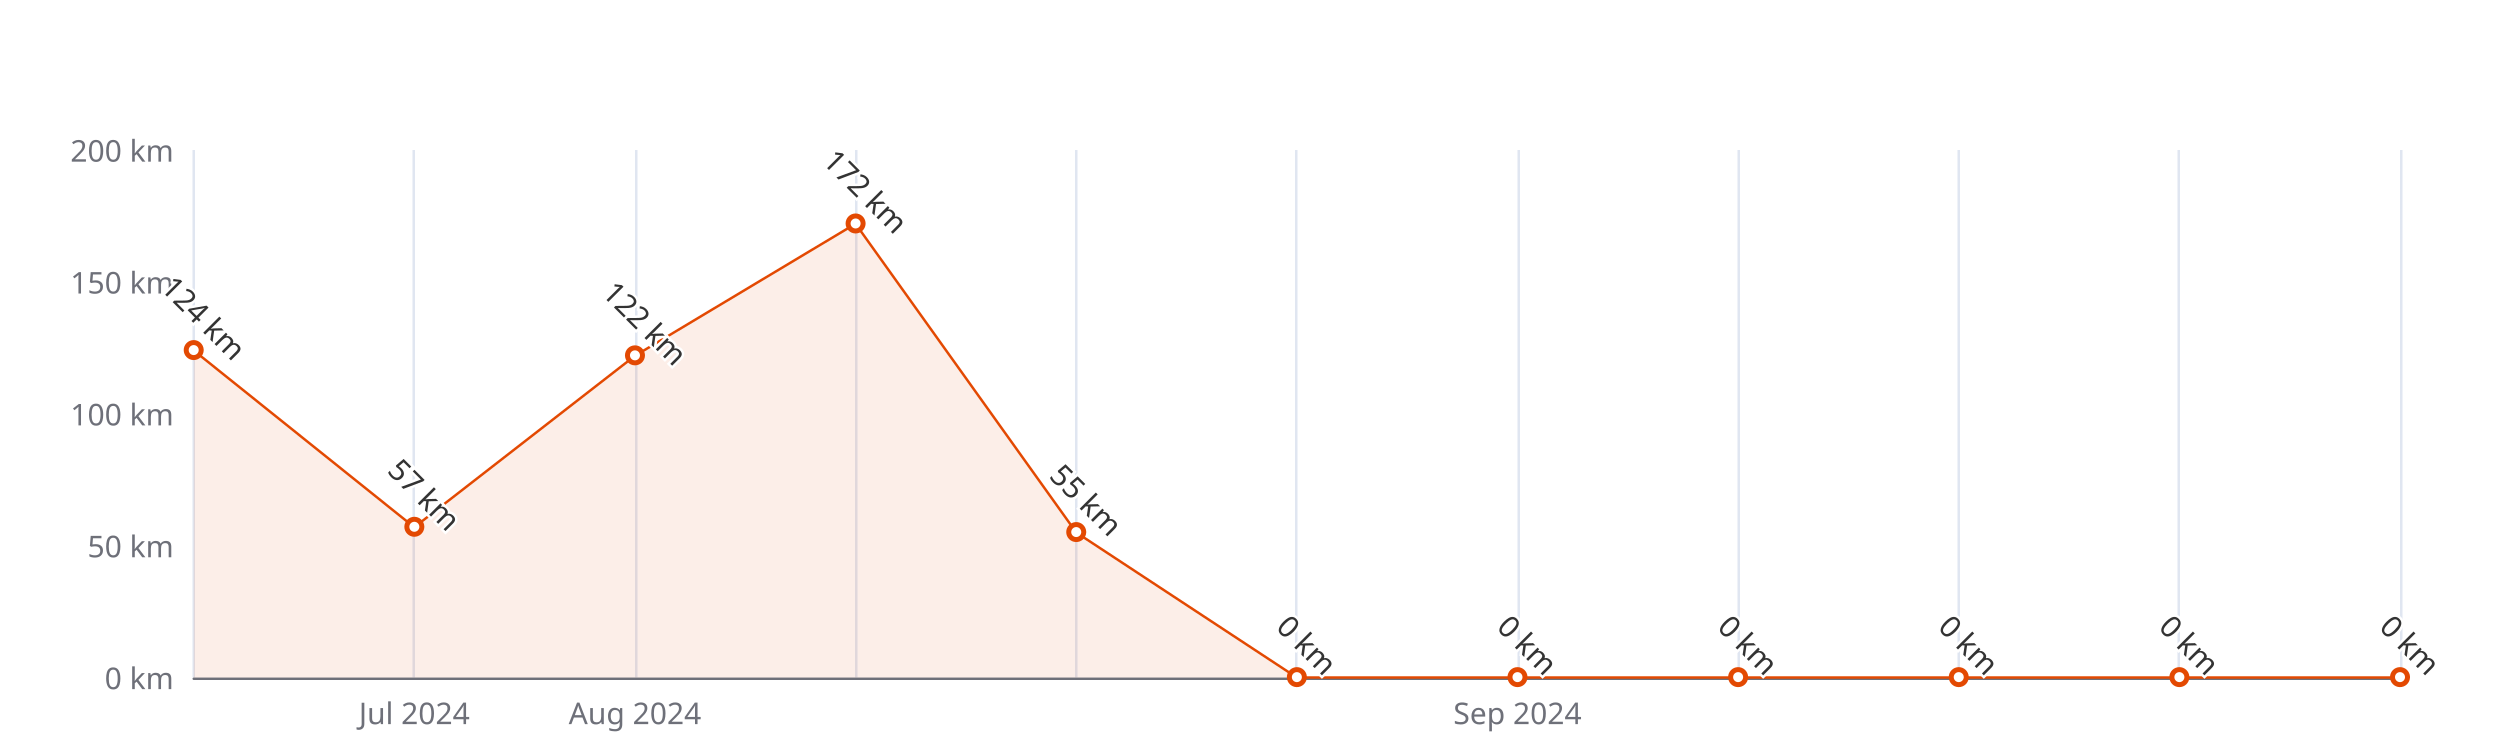
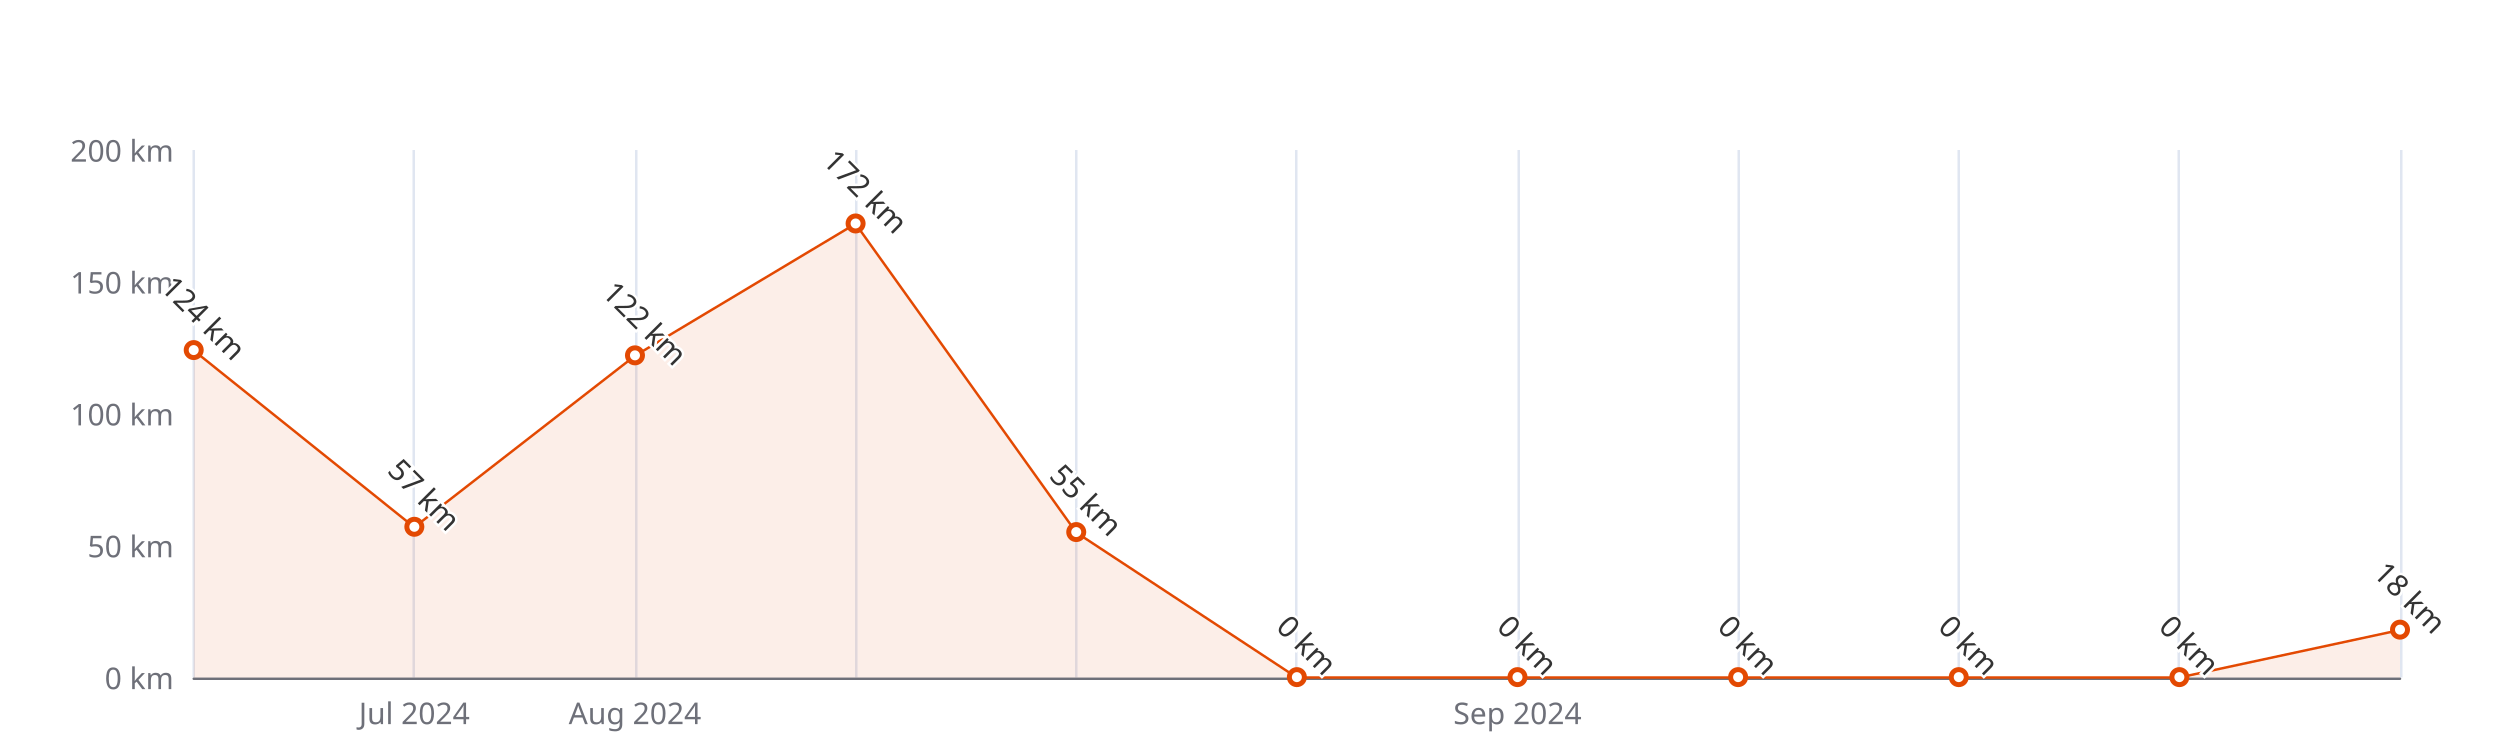
<svg xmlns="http://www.w3.org/2000/svg" width="1000" height="300" version="1.1" baseProfile="full" viewBox="0 0 1000 300">
  <rect width="1000" height="300" x="0" y="0" id="0" fill="#ffffff" />
  <path d="M77.5 60L77.5 271" fill="none" stroke="#E0E6F1" />
  <path d="M165.5 60L165.5 271" fill="none" stroke="#E0E6F1" />
  <path d="M254.5 60L254.5 271" fill="none" stroke="#E0E6F1" />
  <path d="M342.5 60L342.5 271" fill="none" stroke="#E0E6F1" />
  <path d="M430.5 60L430.5 271" fill="none" stroke="#E0E6F1" />
  <path d="M518.5 60L518.5 271" fill="none" stroke="#E0E6F1" />
  <path d="M607.5 60L607.5 271" fill="none" stroke="#E0E6F1" />
  <path d="M695.5 60L695.5 271" fill="none" stroke="#E0E6F1" />
  <path d="M783.5 60L783.5 271" fill="none" stroke="#E0E6F1" />
  <path d="M871.5 60L871.5 271" fill="none" stroke="#E0E6F1" />
  <path d="M960.5 60L960.5 271" fill="none" stroke="#E0E6F1" />
  <path d="M77.5 271.5L960 271.5" fill="none" stroke="#6E7079" stroke-linecap="round" />
  <text dominant-baseline="central" text-anchor="end" style="font-size:12px;font-family:sans-serif;" xml:space="preserve" transform="translate(69.48 271)" fill="#6E7079">0 km</text>
  <text dominant-baseline="central" text-anchor="end" style="font-size:12px;font-family:sans-serif;" xml:space="preserve" transform="translate(69.48 218.25)" fill="#6E7079">50 km</text>
  <text dominant-baseline="central" text-anchor="end" style="font-size:12px;font-family:sans-serif;" xml:space="preserve" transform="translate(69.48 165.5)" fill="#6E7079">100 km</text>
  <text dominant-baseline="central" text-anchor="end" style="font-size:12px;font-family:sans-serif;" xml:space="preserve" transform="translate(69.48 112.75)" fill="#6E7079">150 km</text>
  <text dominant-baseline="central" text-anchor="end" style="font-size:12px;font-family:sans-serif;" xml:space="preserve" transform="translate(69.48 60)" fill="#6E7079">200 km</text>
  <text dominant-baseline="central" text-anchor="middle" style="font-size:12px;font-family:sans-serif;" xml:space="preserve" y="6" transform="translate(165.732 279)" fill="#6E7079">Jul 2024</text>
  <text dominant-baseline="central" text-anchor="middle" style="font-size:12px;font-family:sans-serif;" xml:space="preserve" y="6" transform="translate(253.984 279)" fill="#6E7079">Aug 2024</text>
  <text dominant-baseline="central" text-anchor="middle" style="font-size:12px;font-family:sans-serif;" xml:space="preserve" y="6" transform="translate(606.992 279)" fill="#6E7079">Sep 2024</text>
  <g clip-path="url(#zr5-c0)">
-     <path d="M77.5 140.2L165.7 210.9L254 142.3L342.2 89.5L430.5 213L518.7 271L607 271L695.2 271L783.5 271L871.7 271L960 271L871.7 271L783.5 271L695.2 271L607 271L518.7 271L430.5 271L342.2 271L254 271L165.7 271L77.5 271Z" fill="rgb(227,73,2)" fill-opacity="0.09" />
-     <path d="M77.5 140.2L165.7 210.9L254 142.3L342.2 89.5L430.5 213L518.7 271L607 271L695.2 271L783.5 271L871.7 271L960 271" fill="none" stroke="#E34902" stroke-linejoin="bevel" />
+     <path d="M77.5 140.2L165.7 210.9L254 142.3L342.2 89.5L430.5 213L518.7 271L607 271L695.2 271L783.5 271L871.7 271L960 252L960 271L871.7 271L783.5 271L695.2 271L607 271L518.7 271L430.5 271L342.2 271L254 271L165.7 271L77.5 271Z" fill="rgb(227,73,2)" fill-opacity="0.09" />
+     <path d="M77.5 140.2L165.7 210.9L254 142.3L342.2 89.5L430.5 213L518.7 271L607 271L695.2 271L783.5 271L871.7 271L960 252" fill="none" stroke="#E34902" stroke-linejoin="bevel" />
  </g>
  <path d="M1 0A1 1 0 1 1 1 -0.1A1 1 0 0 1 1 0" transform="matrix(3,0,0,3,77.48,140.18)" fill="#fff" stroke="#E34902" stroke-width="0.667" />
  <path d="M1 0A1 1 0 1 1 1 -0.1A1 1 0 0 1 1 0" transform="matrix(3,0,0,3,165.732,210.865)" fill="#fff" stroke="#E34902" stroke-width="0.667" />
  <path d="M1 0A1 1 0 1 1 1 -0.1A1 1 0 0 1 1 0" transform="matrix(3,0,0,3,253.984,142.29)" fill="#fff" stroke="#E34902" stroke-width="0.667" />
  <path d="M1 0A1 1 0 1 1 1 -0.1A1 1 0 0 1 1 0" transform="matrix(3,0,0,3,342.236,89.54)" fill="#fff" stroke="#E34902" stroke-width="0.667" />
  <path d="M1 0A1 1 0 1 1 1 -0.1A1 1 0 0 1 1 0" transform="matrix(3,0,0,3,430.488,212.975)" fill="#fff" stroke="#E34902" stroke-width="0.667" />
  <path d="M1 0A1 1 0 1 1 1 -0.1A1 1 0 0 1 1 0" transform="matrix(3,0,0,3,518.74,271)" fill="#fff" stroke="#E34902" stroke-width="0.667" />
  <path d="M1 0A1 1 0 1 1 1 -0.1A1 1 0 0 1 1 0" transform="matrix(3,0,0,3,606.992,271)" fill="#fff" stroke="#E34902" stroke-width="0.667" />
  <path d="M1 0A1 1 0 1 1 1 -0.1A1 1 0 0 1 1 0" transform="matrix(3,0,0,3,695.244,271)" fill="#fff" stroke="#E34902" stroke-width="0.667" />
  <path d="M1 0A1 1 0 1 1 1 -0.1A1 1 0 0 1 1 0" transform="matrix(3,0,0,3,783.496,271)" fill="#fff" stroke="#E34902" stroke-width="0.667" />
  <path d="M1 0A1 1 0 1 1 1 -0.1A1 1 0 0 1 1 0" transform="matrix(3,0,0,3,871.748,271)" fill="#fff" stroke="#E34902" stroke-width="0.667" />
-   <path d="M1 0A1 1 0 1 1 1 -0.1A1 1 0 0 1 1 0" transform="matrix(3,0,0,3,960,271)" fill="#fff" stroke="#E34902" stroke-width="0.667" />
+   <path d="M1 0A1 1 0 1 1 1 -0.1A1 1 0 0 1 1 0" transform="matrix(3,0,0,3,960,252.01)" fill="#fff" stroke="#E34902" stroke-width="0.667" />
  <text dominant-baseline="central" text-anchor="middle" style="font-size:12px;font-family:sans-serif;" xml:space="preserve" y="-6" transform="matrix(0.707,0.707,-0.707,0.707,77.48,131.18)" fill="#333" stroke="rgb(255,255,255)" stroke-width="2" paint-order="stroke" stroke-miterlimit="2">124 km</text>
  <text dominant-baseline="central" text-anchor="middle" style="font-size:12px;font-family:sans-serif;" xml:space="preserve" y="-6" transform="matrix(0.707,0.707,-0.707,0.707,165.732,201.865)" fill="#333" stroke="rgb(255,255,255)" stroke-width="2" paint-order="stroke" stroke-miterlimit="2">57 km</text>
  <text dominant-baseline="central" text-anchor="middle" style="font-size:12px;font-family:sans-serif;" xml:space="preserve" y="-6" transform="matrix(0.707,0.707,-0.707,0.707,253.984,133.29)" fill="#333" stroke="rgb(255,255,255)" stroke-width="2" paint-order="stroke" stroke-miterlimit="2">122 km</text>
  <text dominant-baseline="central" text-anchor="middle" style="font-size:12px;font-family:sans-serif;" xml:space="preserve" y="-6" transform="matrix(0.707,0.707,-0.707,0.707,342.236,80.54)" fill="#333" stroke="rgb(255,255,255)" stroke-width="2" paint-order="stroke" stroke-miterlimit="2">172 km</text>
  <text dominant-baseline="central" text-anchor="middle" style="font-size:12px;font-family:sans-serif;" xml:space="preserve" y="-6" transform="matrix(0.707,0.707,-0.707,0.707,430.488,203.975)" fill="#333" stroke="rgb(255,255,255)" stroke-width="2" paint-order="stroke" stroke-miterlimit="2">55 km</text>
  <text dominant-baseline="central" text-anchor="middle" style="font-size:12px;font-family:sans-serif;" xml:space="preserve" y="-6" transform="matrix(0.707,0.707,-0.707,0.707,518.74,262)" fill="#333" stroke="rgb(255,255,255)" stroke-width="2" paint-order="stroke" stroke-miterlimit="2">0 km</text>
  <text dominant-baseline="central" text-anchor="middle" style="font-size:12px;font-family:sans-serif;" xml:space="preserve" y="-6" transform="matrix(0.707,0.707,-0.707,0.707,606.992,262)" fill="#333" stroke="rgb(255,255,255)" stroke-width="2" paint-order="stroke" stroke-miterlimit="2">0 km</text>
  <text dominant-baseline="central" text-anchor="middle" style="font-size:12px;font-family:sans-serif;" xml:space="preserve" y="-6" transform="matrix(0.707,0.707,-0.707,0.707,695.244,262)" fill="#333" stroke="rgb(255,255,255)" stroke-width="2" paint-order="stroke" stroke-miterlimit="2">0 km</text>
  <text dominant-baseline="central" text-anchor="middle" style="font-size:12px;font-family:sans-serif;" xml:space="preserve" y="-6" transform="matrix(0.707,0.707,-0.707,0.707,783.496,262)" fill="#333" stroke="rgb(255,255,255)" stroke-width="2" paint-order="stroke" stroke-miterlimit="2">0 km</text>
  <text dominant-baseline="central" text-anchor="middle" style="font-size:12px;font-family:sans-serif;" xml:space="preserve" y="-6" transform="matrix(0.707,0.707,-0.707,0.707,871.748,262)" fill="#333" stroke="rgb(255,255,255)" stroke-width="2" paint-order="stroke" stroke-miterlimit="2">0 km</text>
-   <text dominant-baseline="central" text-anchor="middle" style="font-size:12px;font-family:sans-serif;" xml:space="preserve" y="-6" transform="matrix(0.707,0.707,-0.707,0.707,960,262)" fill="#333" stroke="rgb(255,255,255)" stroke-width="2" paint-order="stroke" stroke-miterlimit="2">0 km</text>
+   <text dominant-baseline="central" text-anchor="middle" style="font-size:12px;font-family:sans-serif;" xml:space="preserve" y="-6" transform="matrix(0.707,0.707,-0.707,0.707,960,243.01)" fill="#333" stroke="rgb(255,255,255)" stroke-width="2" paint-order="stroke" stroke-miterlimit="2">18 km</text>
  <defs>
    <clipPath id="zr5-c0">
      <path d="M76 59.5l884 0l0 212l-884 0Z" fill="#000" />
    </clipPath>
  </defs>
</svg>
